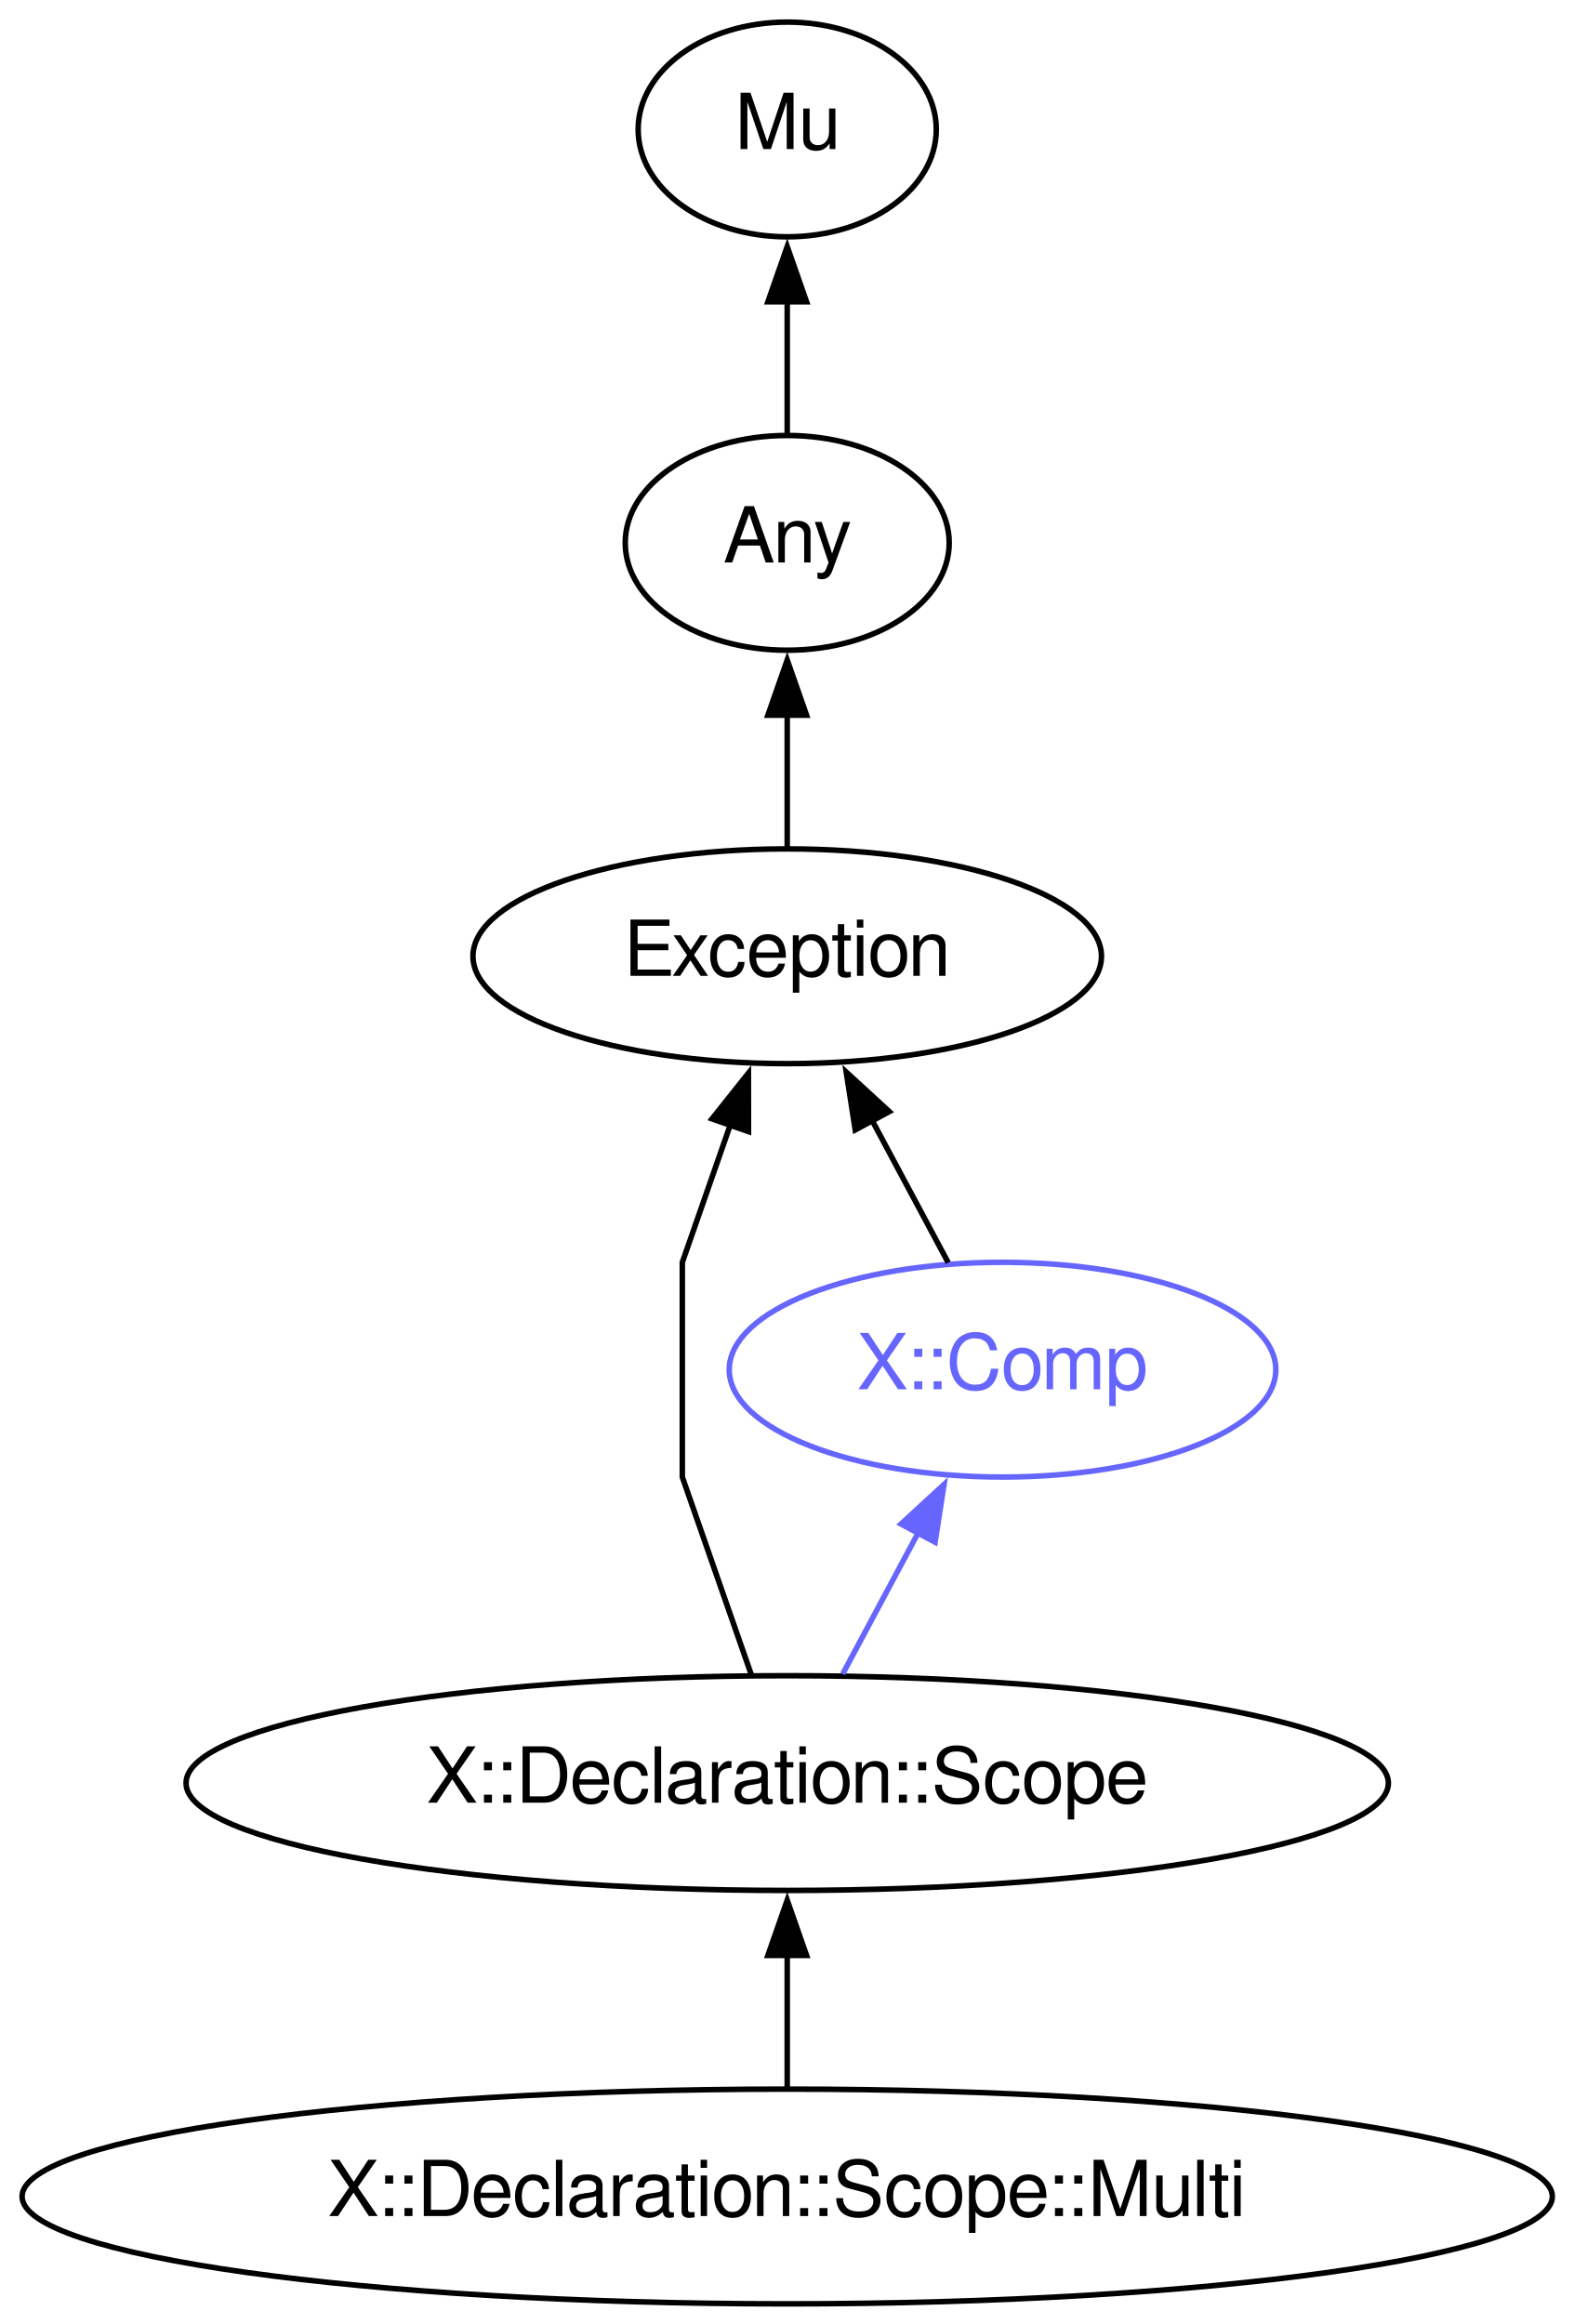
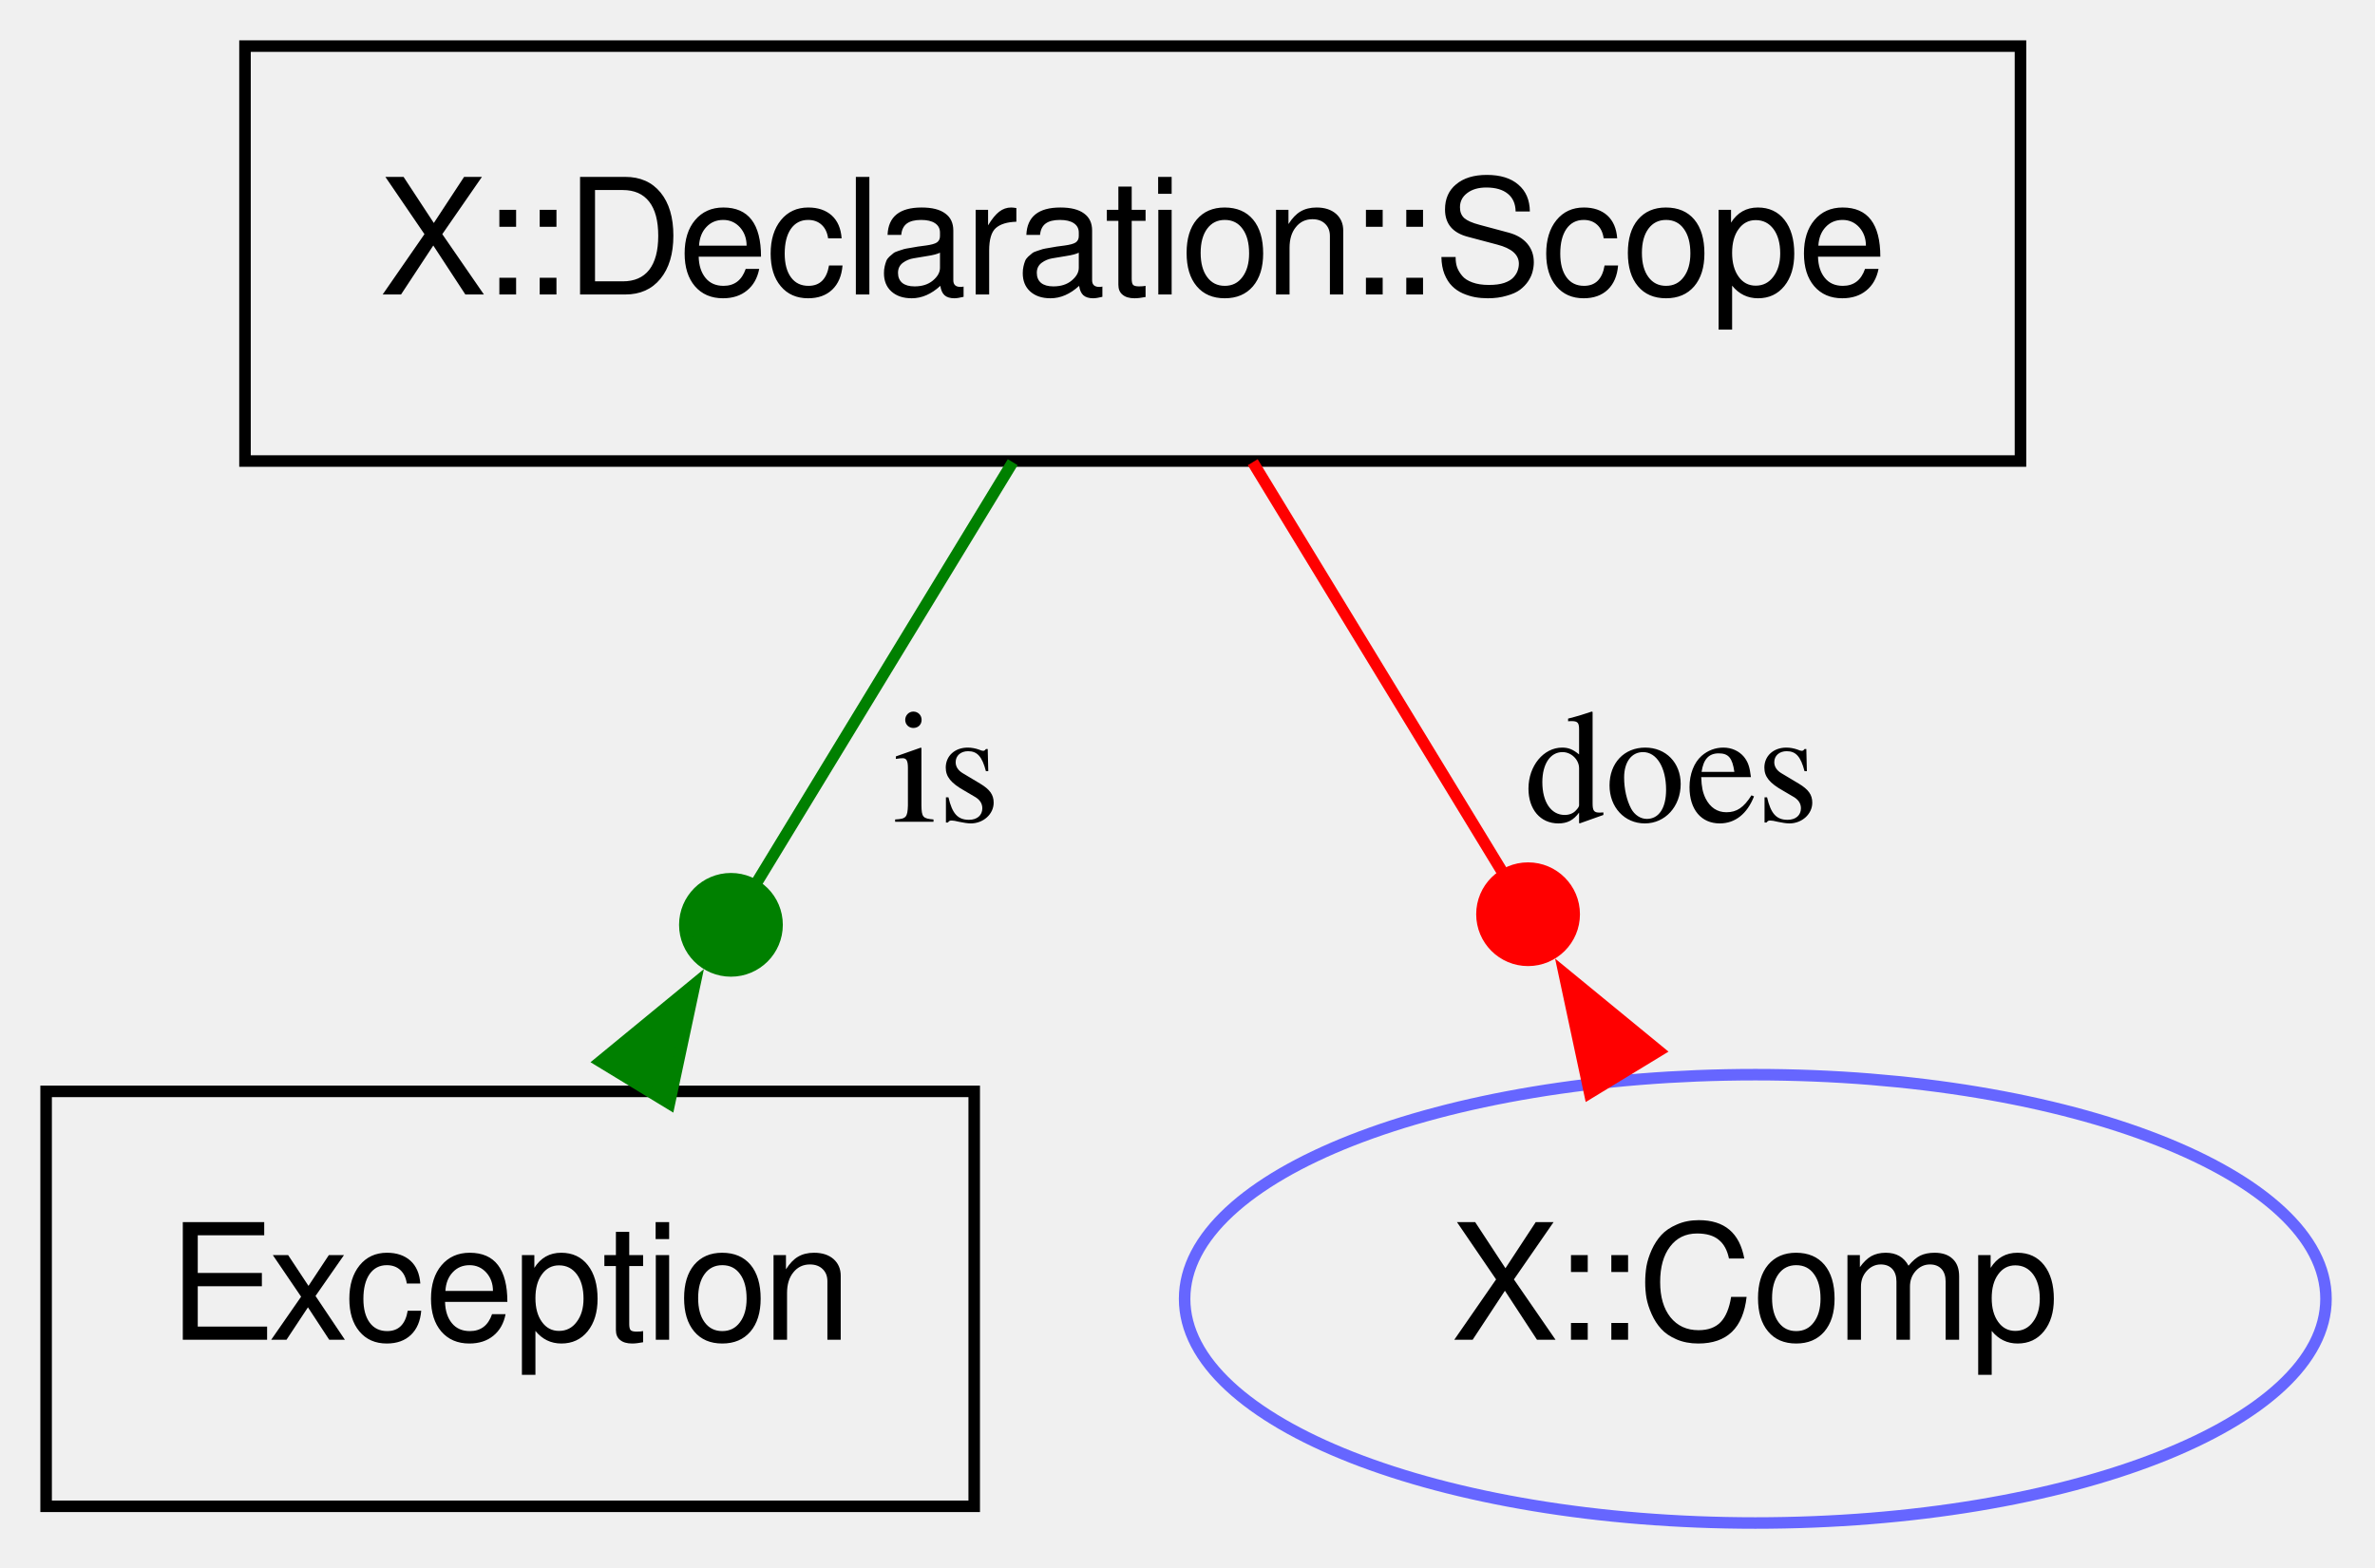
- <svg xmlns="http://www.w3.org/2000/svg" xmlns:xlink="http://www.w3.org/1999/xlink" width="285pt" height="421pt" viewBox="0.00 0.00 285.00 421.00">
-   <g id="graph0" class="graph" transform="scale(1 1) rotate(0) translate(4 417.35)">
-     <polygon fill="#ffffff" stroke="none" points="-4,4 -4,-417.35 281.19,-417.35 281.19,4 -4,4" />
+ <svg xmlns="http://www.w3.org/2000/svg" xmlns:xlink="http://www.w3.org/1999/xlink" width="206pt" height="136pt" viewBox="0.00 0.00 206.00 136.00">
+   <g id="graph0" class="graph" transform="scale(1 1) rotate(0) translate(4 132.14)">
    <g id="node1" class="node">
      <g id="a_node1">
-         <a xlink:href="/type/X::Declaration::Scope" xlink:title="X::Declaration::Scope">
-           <ellipse fill="none" stroke="#000000" cx="138.59" cy="-94.34" rx="108.89" ry="19.45" />
-           <text xml:space="preserve" text-anchor="middle" x="138.59" y="-90.79" font-family="FreeSans" font-size="14.00" fill="#000000">X::Declaration::Scope</text>
+         <a xlink:href="/type/X::Declaration::Scope" xlink:title="class">
+           <polygon fill="none" stroke="#000000" points="171.25,-128.14 17.25,-128.14 17.25,-92.14 171.25,-92.14 171.25,-128.14" />
+           <text xml:space="preserve" text-anchor="middle" x="94.25" y="-106.59" font-family="FreeSans" font-size="14.00">X::Declaration::Scope</text>
        </a>
      </g>
    </g>
-     <g id="node4" class="node">
-       <g id="a_node4">
-         <a xlink:href="/type/Exception" xlink:title="Exception">
-           <ellipse fill="none" stroke="#000000" cx="138.59" cy="-244.12" rx="56.92" ry="19.45" />
-           <text xml:space="preserve" text-anchor="middle" x="138.59" y="-240.57" font-family="FreeSans" font-size="14.00" fill="#000000">Exception</text>
+     <g id="node2" class="node">
+       <g id="a_node2">
+         <a xlink:href="/type/Exception" xlink:title="class">
+           <polygon fill="none" stroke="#000000" points="80.5,-37.45 0,-37.45 0,-1.45 80.5,-1.45 80.5,-37.45" />
+           <text xml:space="preserve" text-anchor="middle" x="40.25" y="-15.9" font-family="FreeSans" font-size="14.00">Exception</text>
        </a>
      </g>
    </g>
    <g id="edge1" class="edge">
-       <path fill="none" stroke="#000000" d="M132.05,-114.07C126.56,-129.82 119.59,-149.78 119.59,-149.78 119.59,-149.78 119.59,-188.67 119.59,-188.67 119.59,-188.67 123.84,-200.85 128.32,-213.69" />
-       <polygon fill="#000000" stroke="#000000" points="124.96,-214.66 131.56,-222.95 131.57,-212.36 124.96,-214.66" />
-     </g>
-     <g id="node5" class="node">
-       <g id="a_node5">
-         <a xlink:href="/type/X::Comp" xlink:title="X::Comp">
-           <ellipse fill="none" stroke="#6666ff" cx="177.59" cy="-169.23" rx="49.5" ry="19.45" />
-           <text xml:space="preserve" text-anchor="middle" x="177.59" y="-165.68" font-family="FreeSans" font-size="14.00" fill="#6666ff">X::Comp</text>
-         </a>
-       </g>
-     </g>
-     <g id="edge6" class="edge">
-       <path fill="none" stroke="#6666ff" d="M148.64,-114.11C152.81,-121.9 157.74,-131.13 162.34,-139.73" />
-       <polygon fill="#6666ff" stroke="#6666ff" points="159.2,-141.27 167,-148.44 165.37,-137.97 159.2,-141.27" />
-     </g>
-     <g id="node2" class="node">
-       <g id="a_node2">
-         <a xlink:href="/type/Mu" xlink:title="Mu">
-           <ellipse fill="none" stroke="#000000" cx="138.59" cy="-393.9" rx="27" ry="19.45" />
-           <text xml:space="preserve" text-anchor="middle" x="138.59" y="-390.35" font-family="FreeSans" font-size="14.00" fill="#000000">Mu</text>
-         </a>
-       </g>
+       <path fill="none" stroke="green" d="M83.84,-92.04C77.31,-81.31 68.66,-67.11 60.79,-54.18" />
+       <polygon fill="green" stroke="green" points="54.06,-36.4 56.27,-46.77 48.08,-40.04 54.06,-36.4" />
+       <ellipse fill="green" stroke="green" cx="59.4" cy="-51.9" rx="4" ry="4" />
+       <text xml:space="preserve" text-anchor="middle" x="78.09" y="-60.84" font-family="Times,serif" font-size="14.00">is</text>
    </g>
    <g id="node3" class="node">
      <g id="a_node3">
-         <a xlink:href="/type/Any" xlink:title="Any">
-           <ellipse fill="none" stroke="#000000" cx="138.59" cy="-319.01" rx="29.34" ry="19.45" />
-           <text xml:space="preserve" text-anchor="middle" x="138.59" y="-315.46" font-family="FreeSans" font-size="14.00" fill="#000000">Any</text>
+         <a xlink:href="/type/X::Comp" xlink:title="class">
+           <ellipse fill="none" stroke="#6666ff" cx="148.25" cy="-19.45" rx="49.5" ry="19.45" />
+           <text xml:space="preserve" text-anchor="middle" x="148.25" y="-15.9" font-family="FreeSans" font-size="14.00">X::Comp</text>
        </a>
      </g>
    </g>
    <g id="edge2" class="edge">
-       <path fill="none" stroke="#000000" d="M138.59,-338.78C138.59,-346.09 138.59,-354.66 138.59,-362.79" />
-       <polygon fill="#000000" stroke="#000000" points="135.09,-362.68 138.59,-372.68 142.09,-362.68 135.09,-362.68" />
-     </g>
-     <g id="edge3" class="edge">
-       <path fill="none" stroke="#000000" d="M138.59,-263.89C138.59,-271.2 138.59,-279.77 138.59,-287.9" />
-       <polygon fill="#000000" stroke="#000000" points="135.09,-287.79 138.59,-297.79 142.09,-287.79 135.09,-287.79" />
-     </g>
-     <g id="edge4" class="edge">
-       <path fill="none" stroke="#000000" d="M167.75,-188.62C163.58,-196.42 158.62,-205.69 153.99,-214.35" />
-       <polygon fill="#000000" stroke="#000000" points="150.91,-212.67 149.28,-223.14 157.08,-215.98 150.91,-212.67" />
-     </g>
-     <g id="node6" class="node">
-       <g id="a_node6">
-         <a xlink:href="/type/X::Declaration::Scope::Multi" xlink:title="X::Declaration::Scope::Multi">
-           <ellipse fill="none" stroke="#000000" cx="138.59" cy="-19.45" rx="138.59" ry="19.45" />
-           <text xml:space="preserve" text-anchor="middle" x="138.59" y="-15.9" font-family="FreeSans" font-size="14.00" fill="#000000">X::Declaration::Scope::Multi</text>
-         </a>
-       </g>
-     </g>
-     <g id="edge5" class="edge">
-       <path fill="none" stroke="#000000" d="M138.59,-39.22C138.59,-46.53 138.59,-55.09 138.59,-63.22" />
-       <polygon fill="#000000" stroke="#000000" points="135.09,-63.12 138.59,-73.12 142.09,-63.12 135.09,-63.12" />
+       <path fill="none" stroke="red" d="M104.66,-92.04C110.99,-81.64 119.31,-67.97 126.99,-55.37" />
+       <polygon fill="red" stroke="red" points="139.86,-40.96 131.67,-47.68 133.88,-37.32 139.86,-40.96" />
+       <ellipse fill="red" stroke="red" cx="128.54" cy="-52.82" rx="4" ry="4" />
+       <text xml:space="preserve" text-anchor="middle" x="140.98" y="-60.84" font-family="Times,serif" font-size="14.00">does</text>
    </g>
  </g>
</svg>
